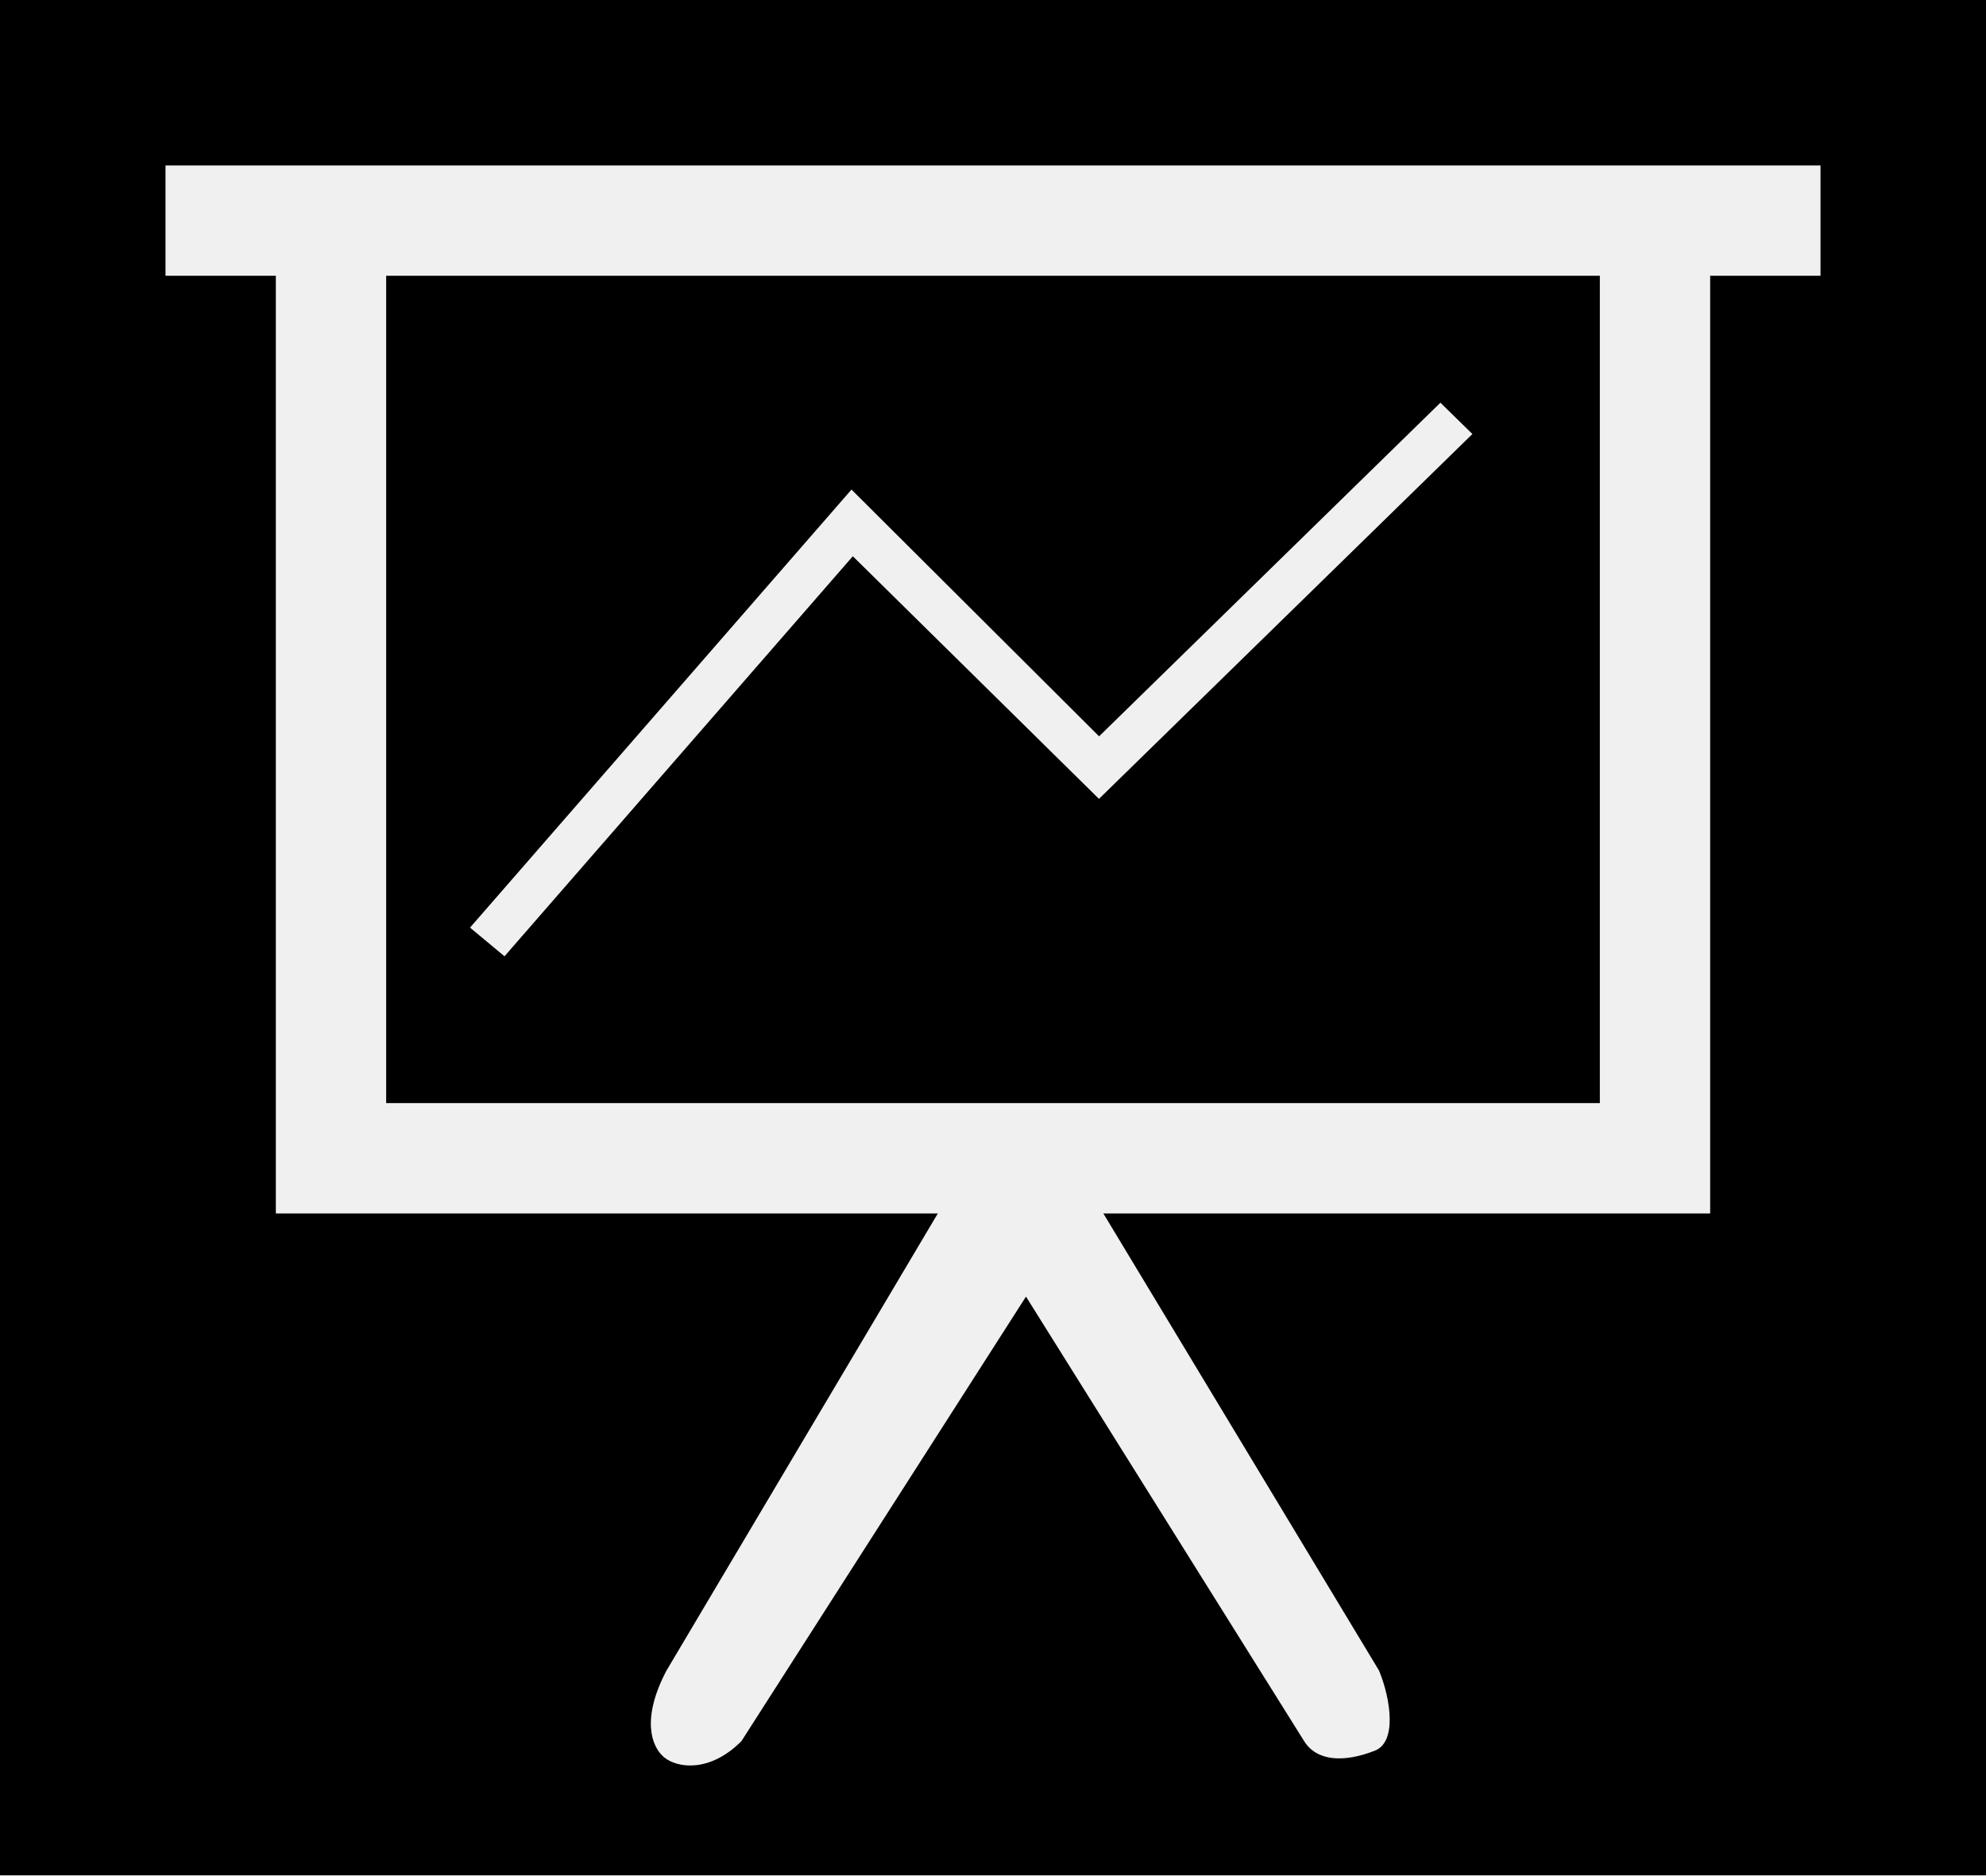
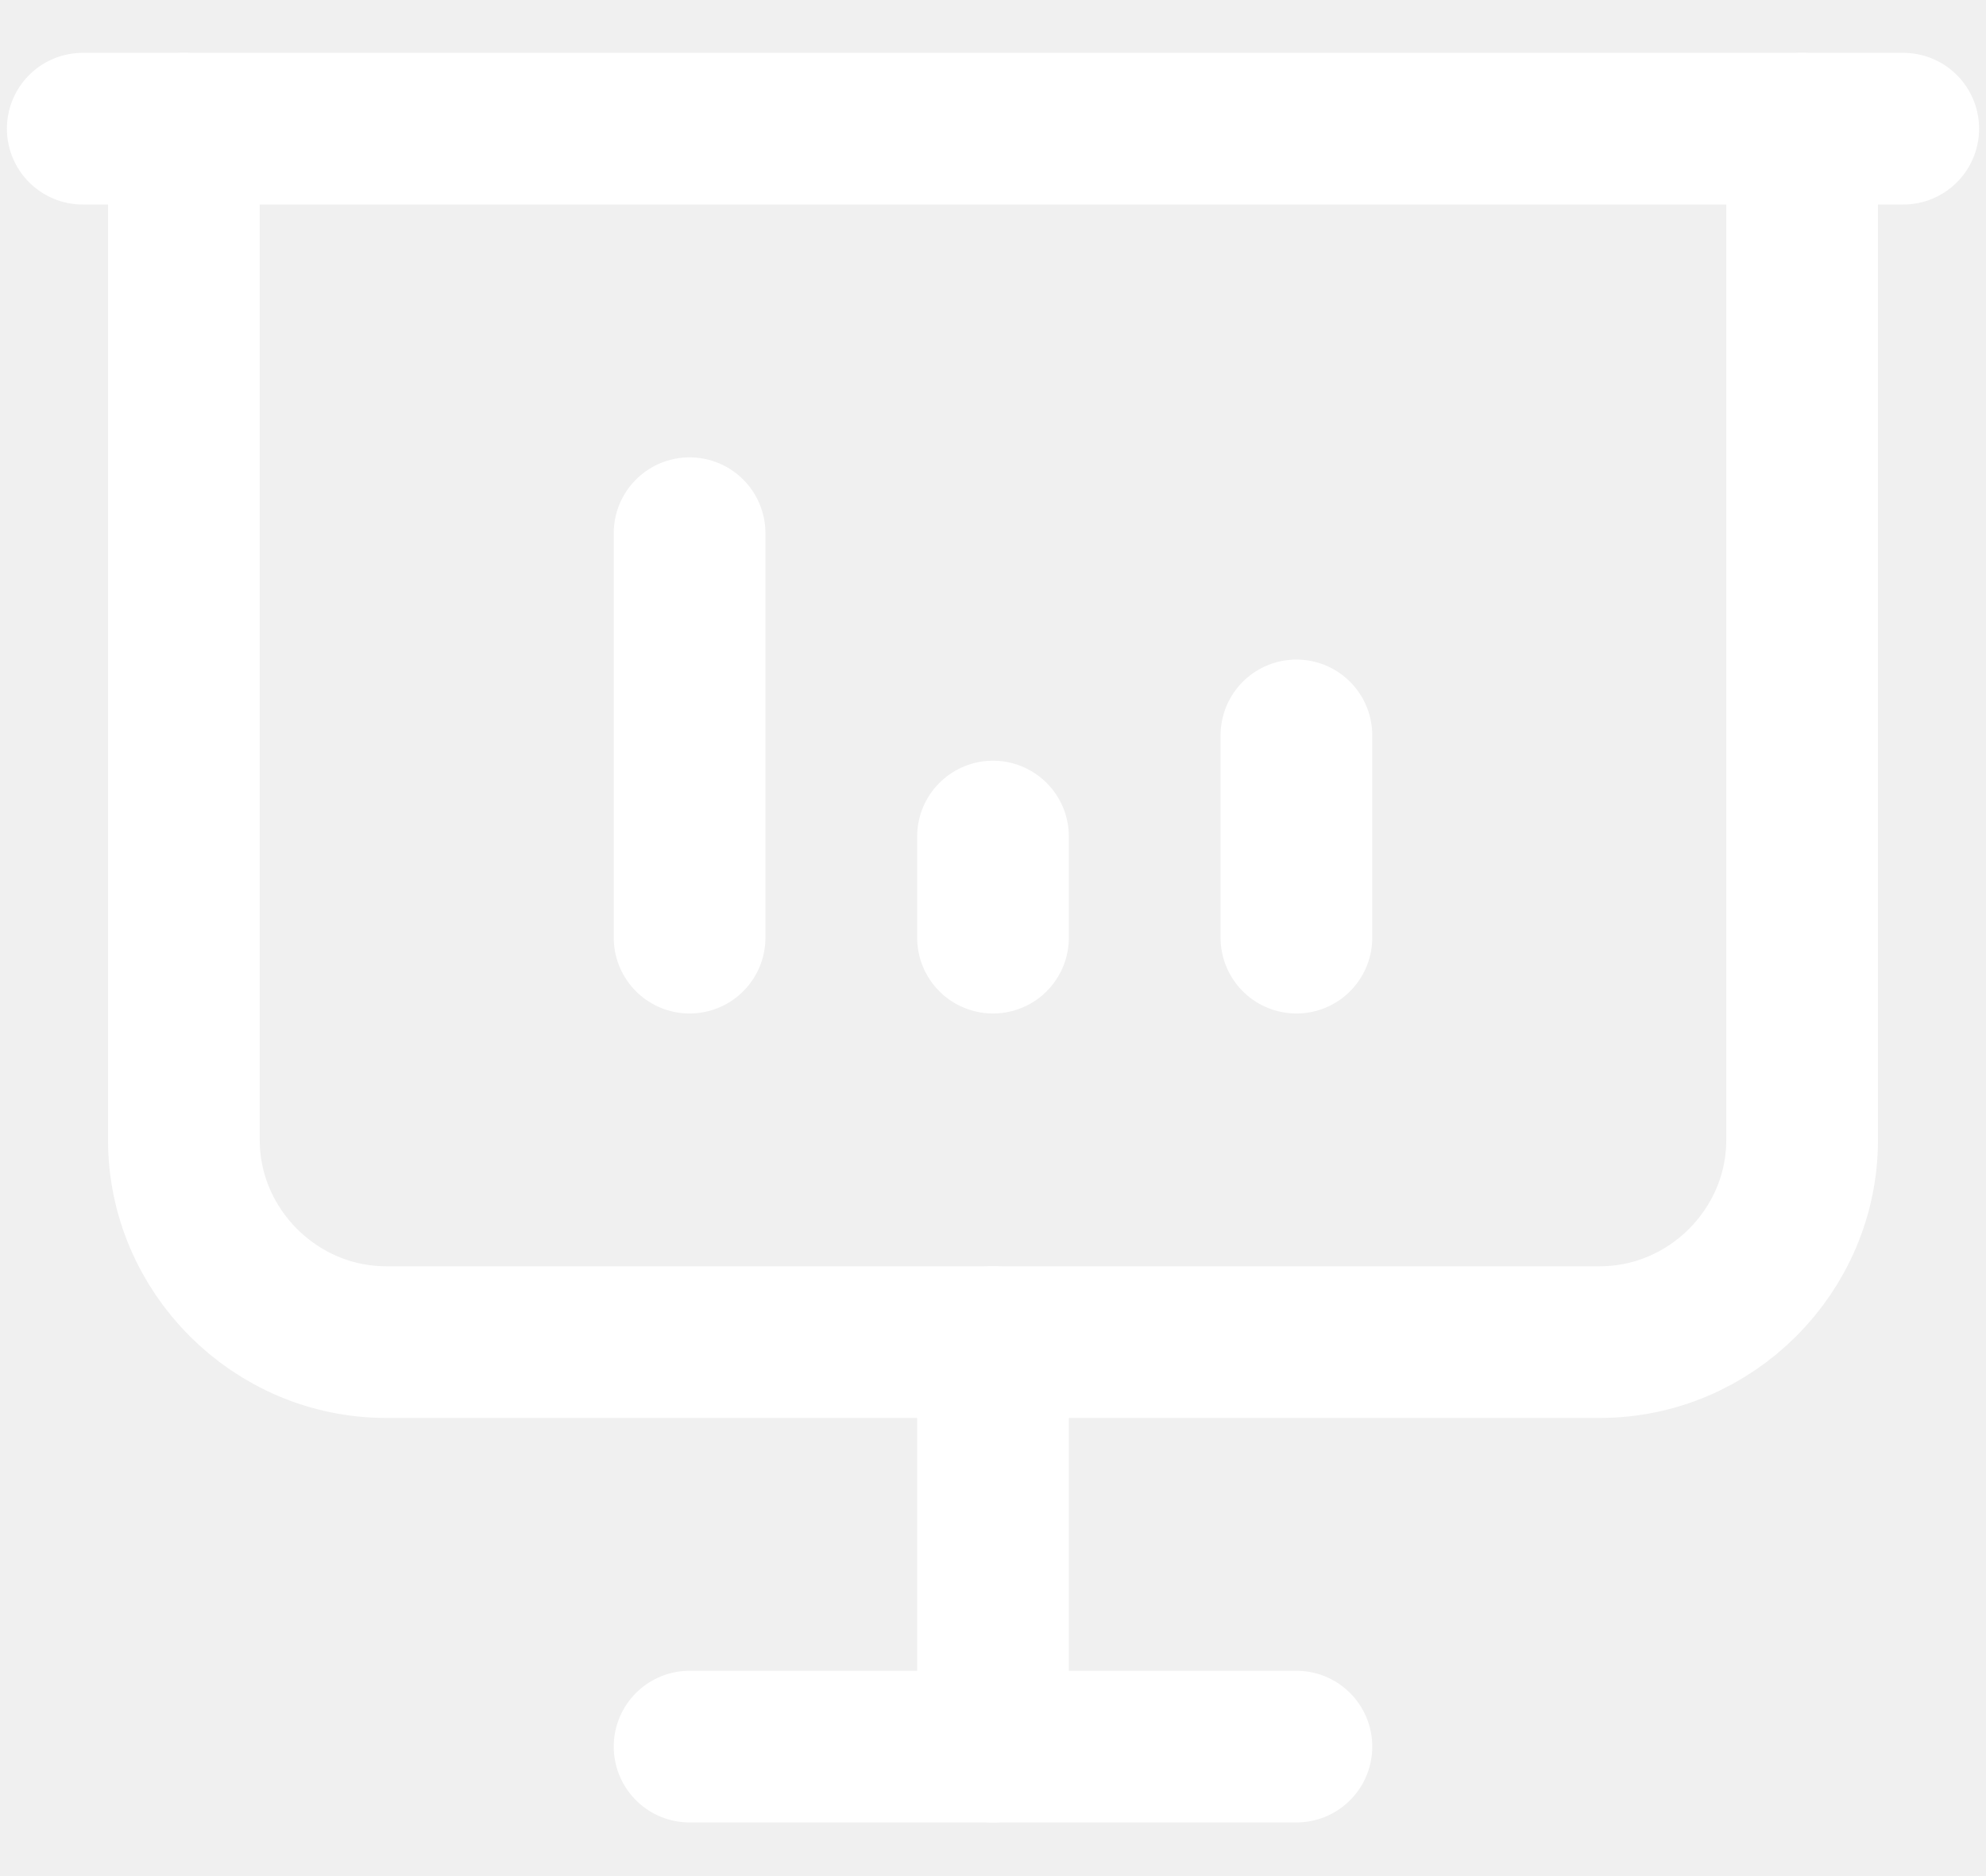
- <svg xmlns="http://www.w3.org/2000/svg" width="100%" height="100%" viewBox="0 0 36 34" version="1.1" xml:space="preserve" style="fill-rule:evenodd;clip-rule:evenodd;stroke-linejoin:round;stroke-miterlimit:1.414;">
-   <path d="M36,34L0,34L0,0L36,0L36,34ZM20,22L24.998,30.289C25.21,30.807 25.325,31.582 24.923,31.74C24.361,31.961 23.869,31.935 23.639,31.566L18.598,23.508L13.441,31.566C12.869,32.144 12.275,32.057 12.039,31.861C11.805,31.667 11.623,31.16 12.081,30.289L17,22L5,22L5,5L3,5L3,3L33,3L33,5L31,5L31,22L20,22ZM7,5L29,5L29,20L7,20L7,5ZM15.459,10.085L9.145,17.338L8.52,16.818L15.435,8.876L19.923,13.35L26.11,7.301L26.69,7.869L19.921,14.484L15.459,10.085Z" />
+ <svg width="100%" height="100%" viewBox="0 0 36 34" version="1.1" style="fill-rule:evenodd;clip-rule:evenodd;stroke-linecap:round;stroke-linejoin:round;">
+   <path d="M12.5,17L12.5,9.667" style="fill:none;fill-rule:nonzero;stroke:white;stroke-width:2.75px;" />
+   <path d="M23.5,17L23.5,13.333" style="fill:none;fill-rule:nonzero;stroke:white;stroke-width:2.75px;" />
+   <path d="M18,17L18,15.167" style="fill:none;fill-rule:nonzero;stroke:white;stroke-width:2.75px;" />
+   <path d="M1.5,2.333L34.5,2.333" style="fill:none;fill-rule:nonzero;stroke:white;stroke-width:2.75px;" />
+   <path d="M3.333,2.333L3.333,20.667C3.333,22.678 4.989,24.333 7,24.333L29,24.333C31.011,24.333 32.667,22.678 32.667,20.667L32.667,2.333" style="fill:none;fill-rule:nonzero;stroke:white;stroke-width:2.75px;" />
+   <path d="M18,24.333L18,31.667" style="fill:none;fill-rule:nonzero;stroke:white;stroke-width:2.75px;" />
+   <path d="M12.5,31.667L23.5,31.667" style="fill:none;fill-rule:nonzero;stroke:white;stroke-width:2.75px;" />
</svg>
